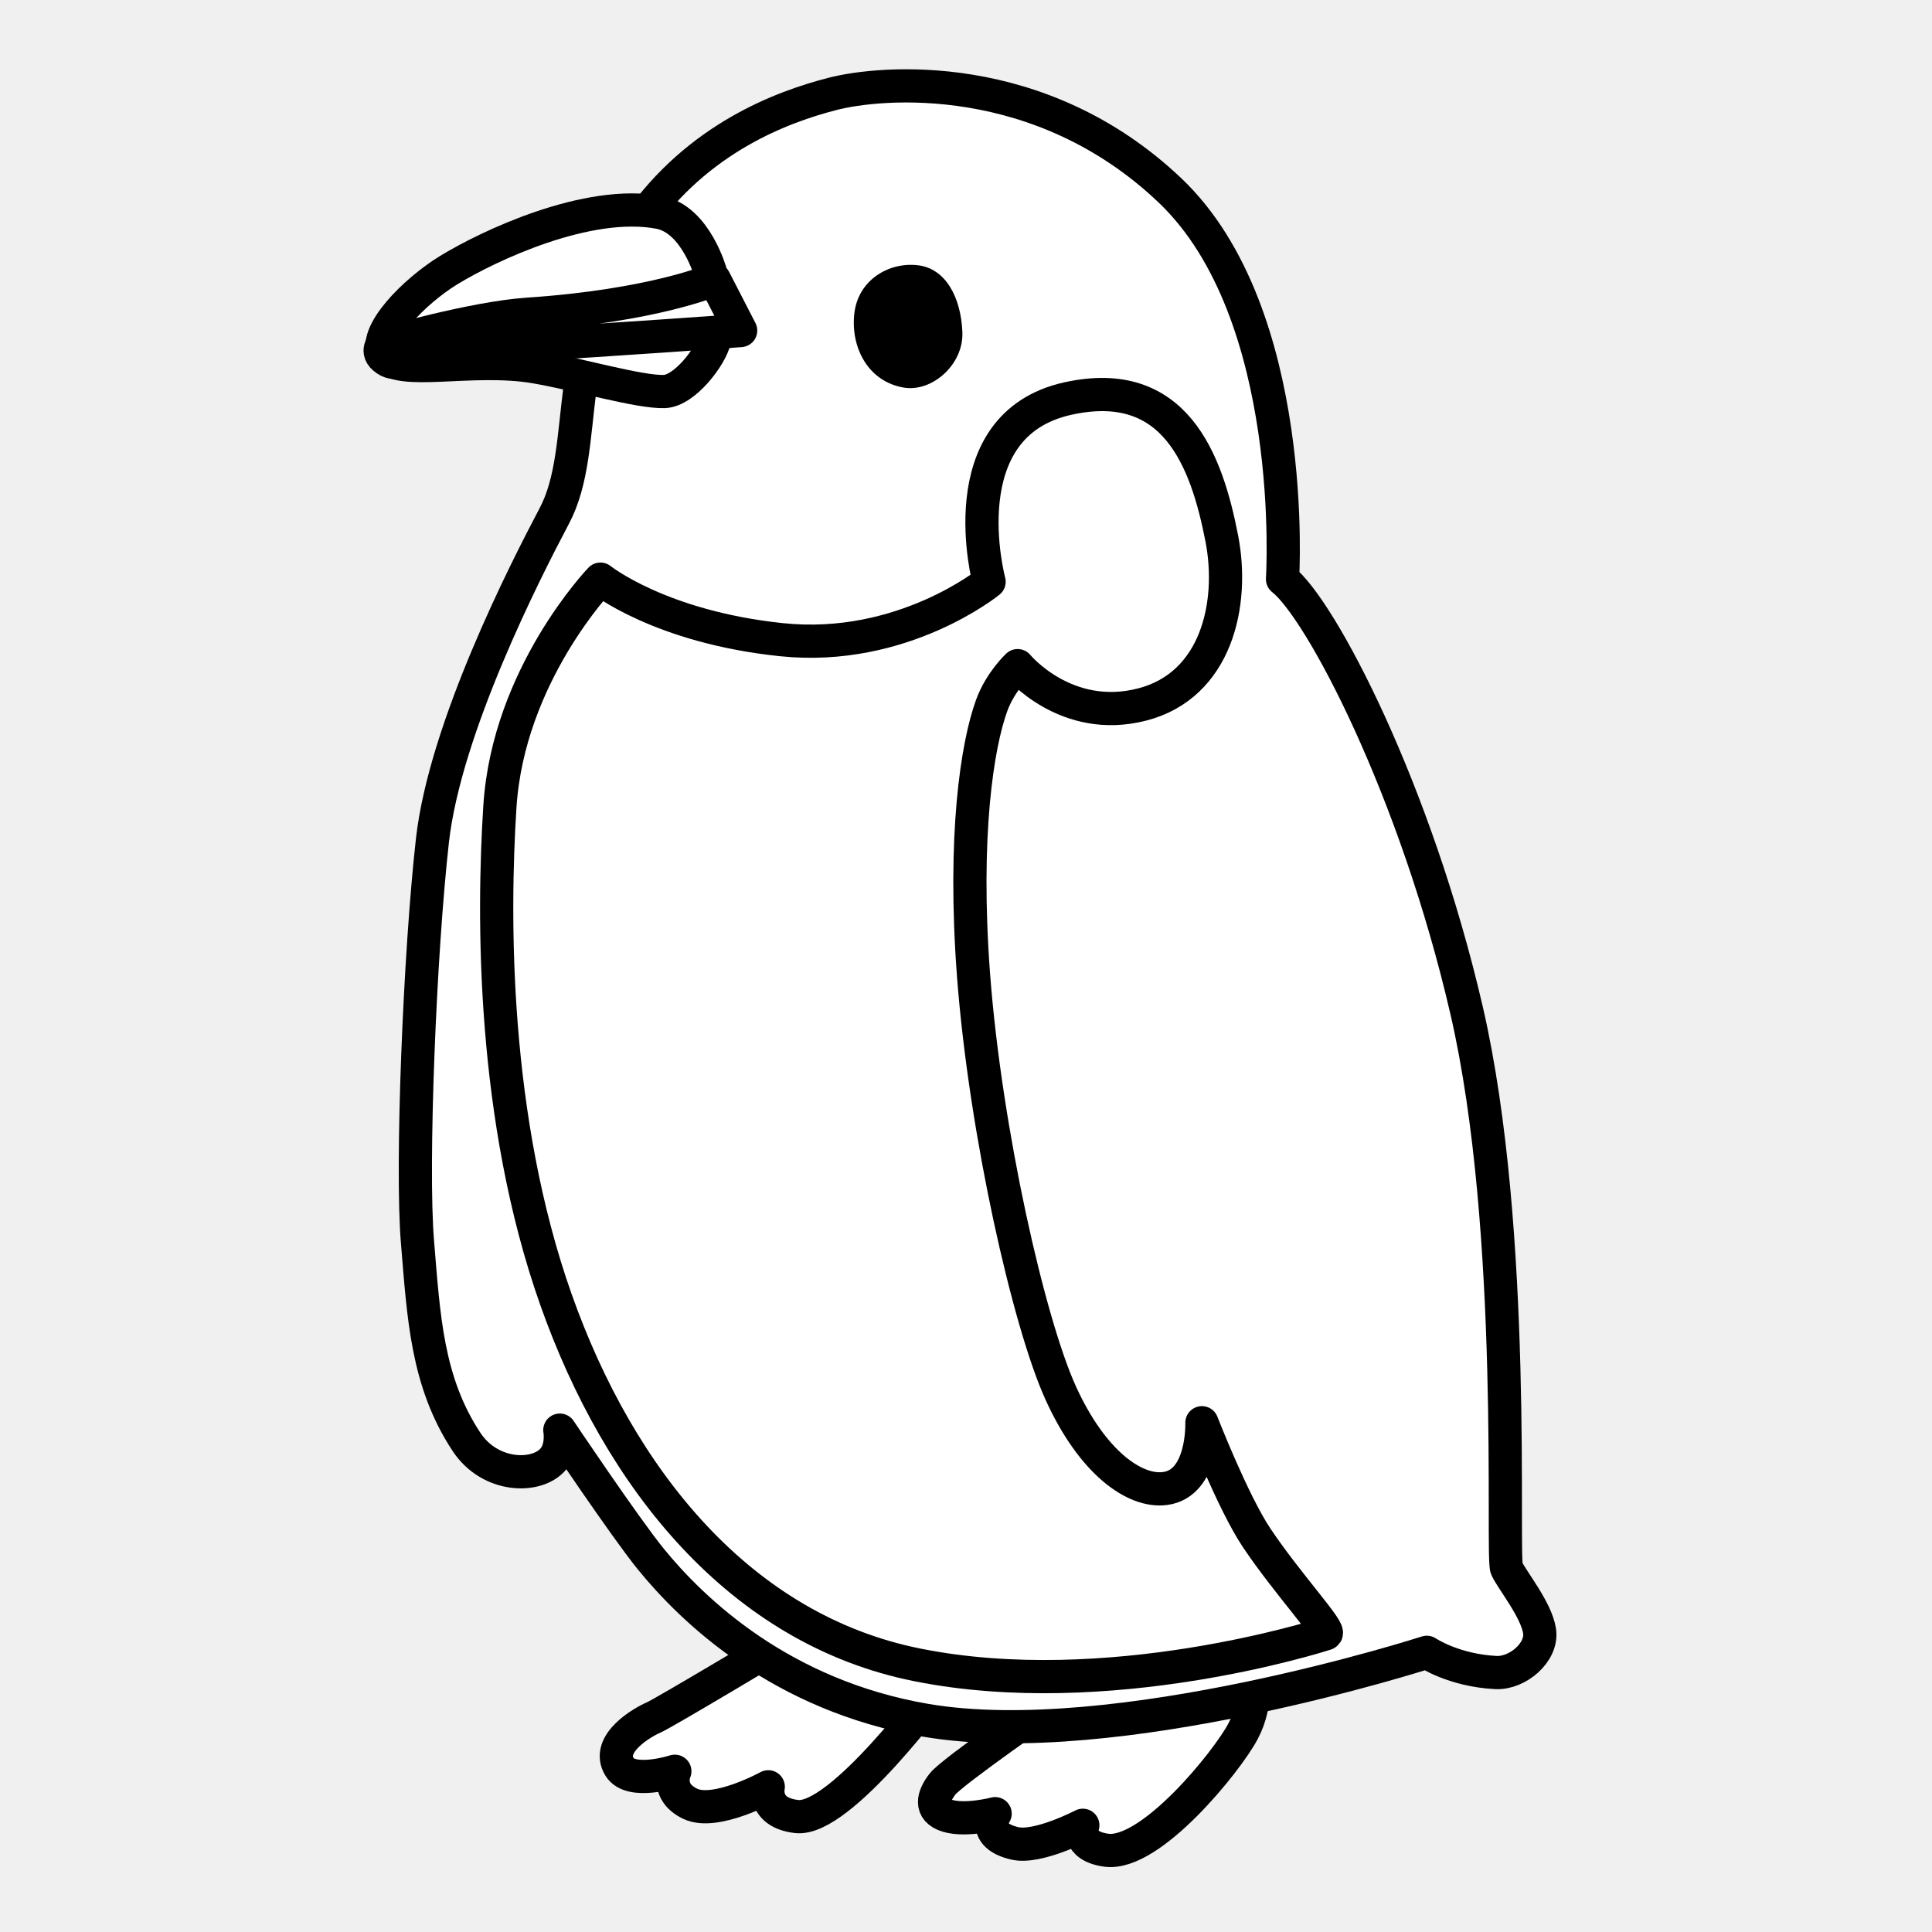
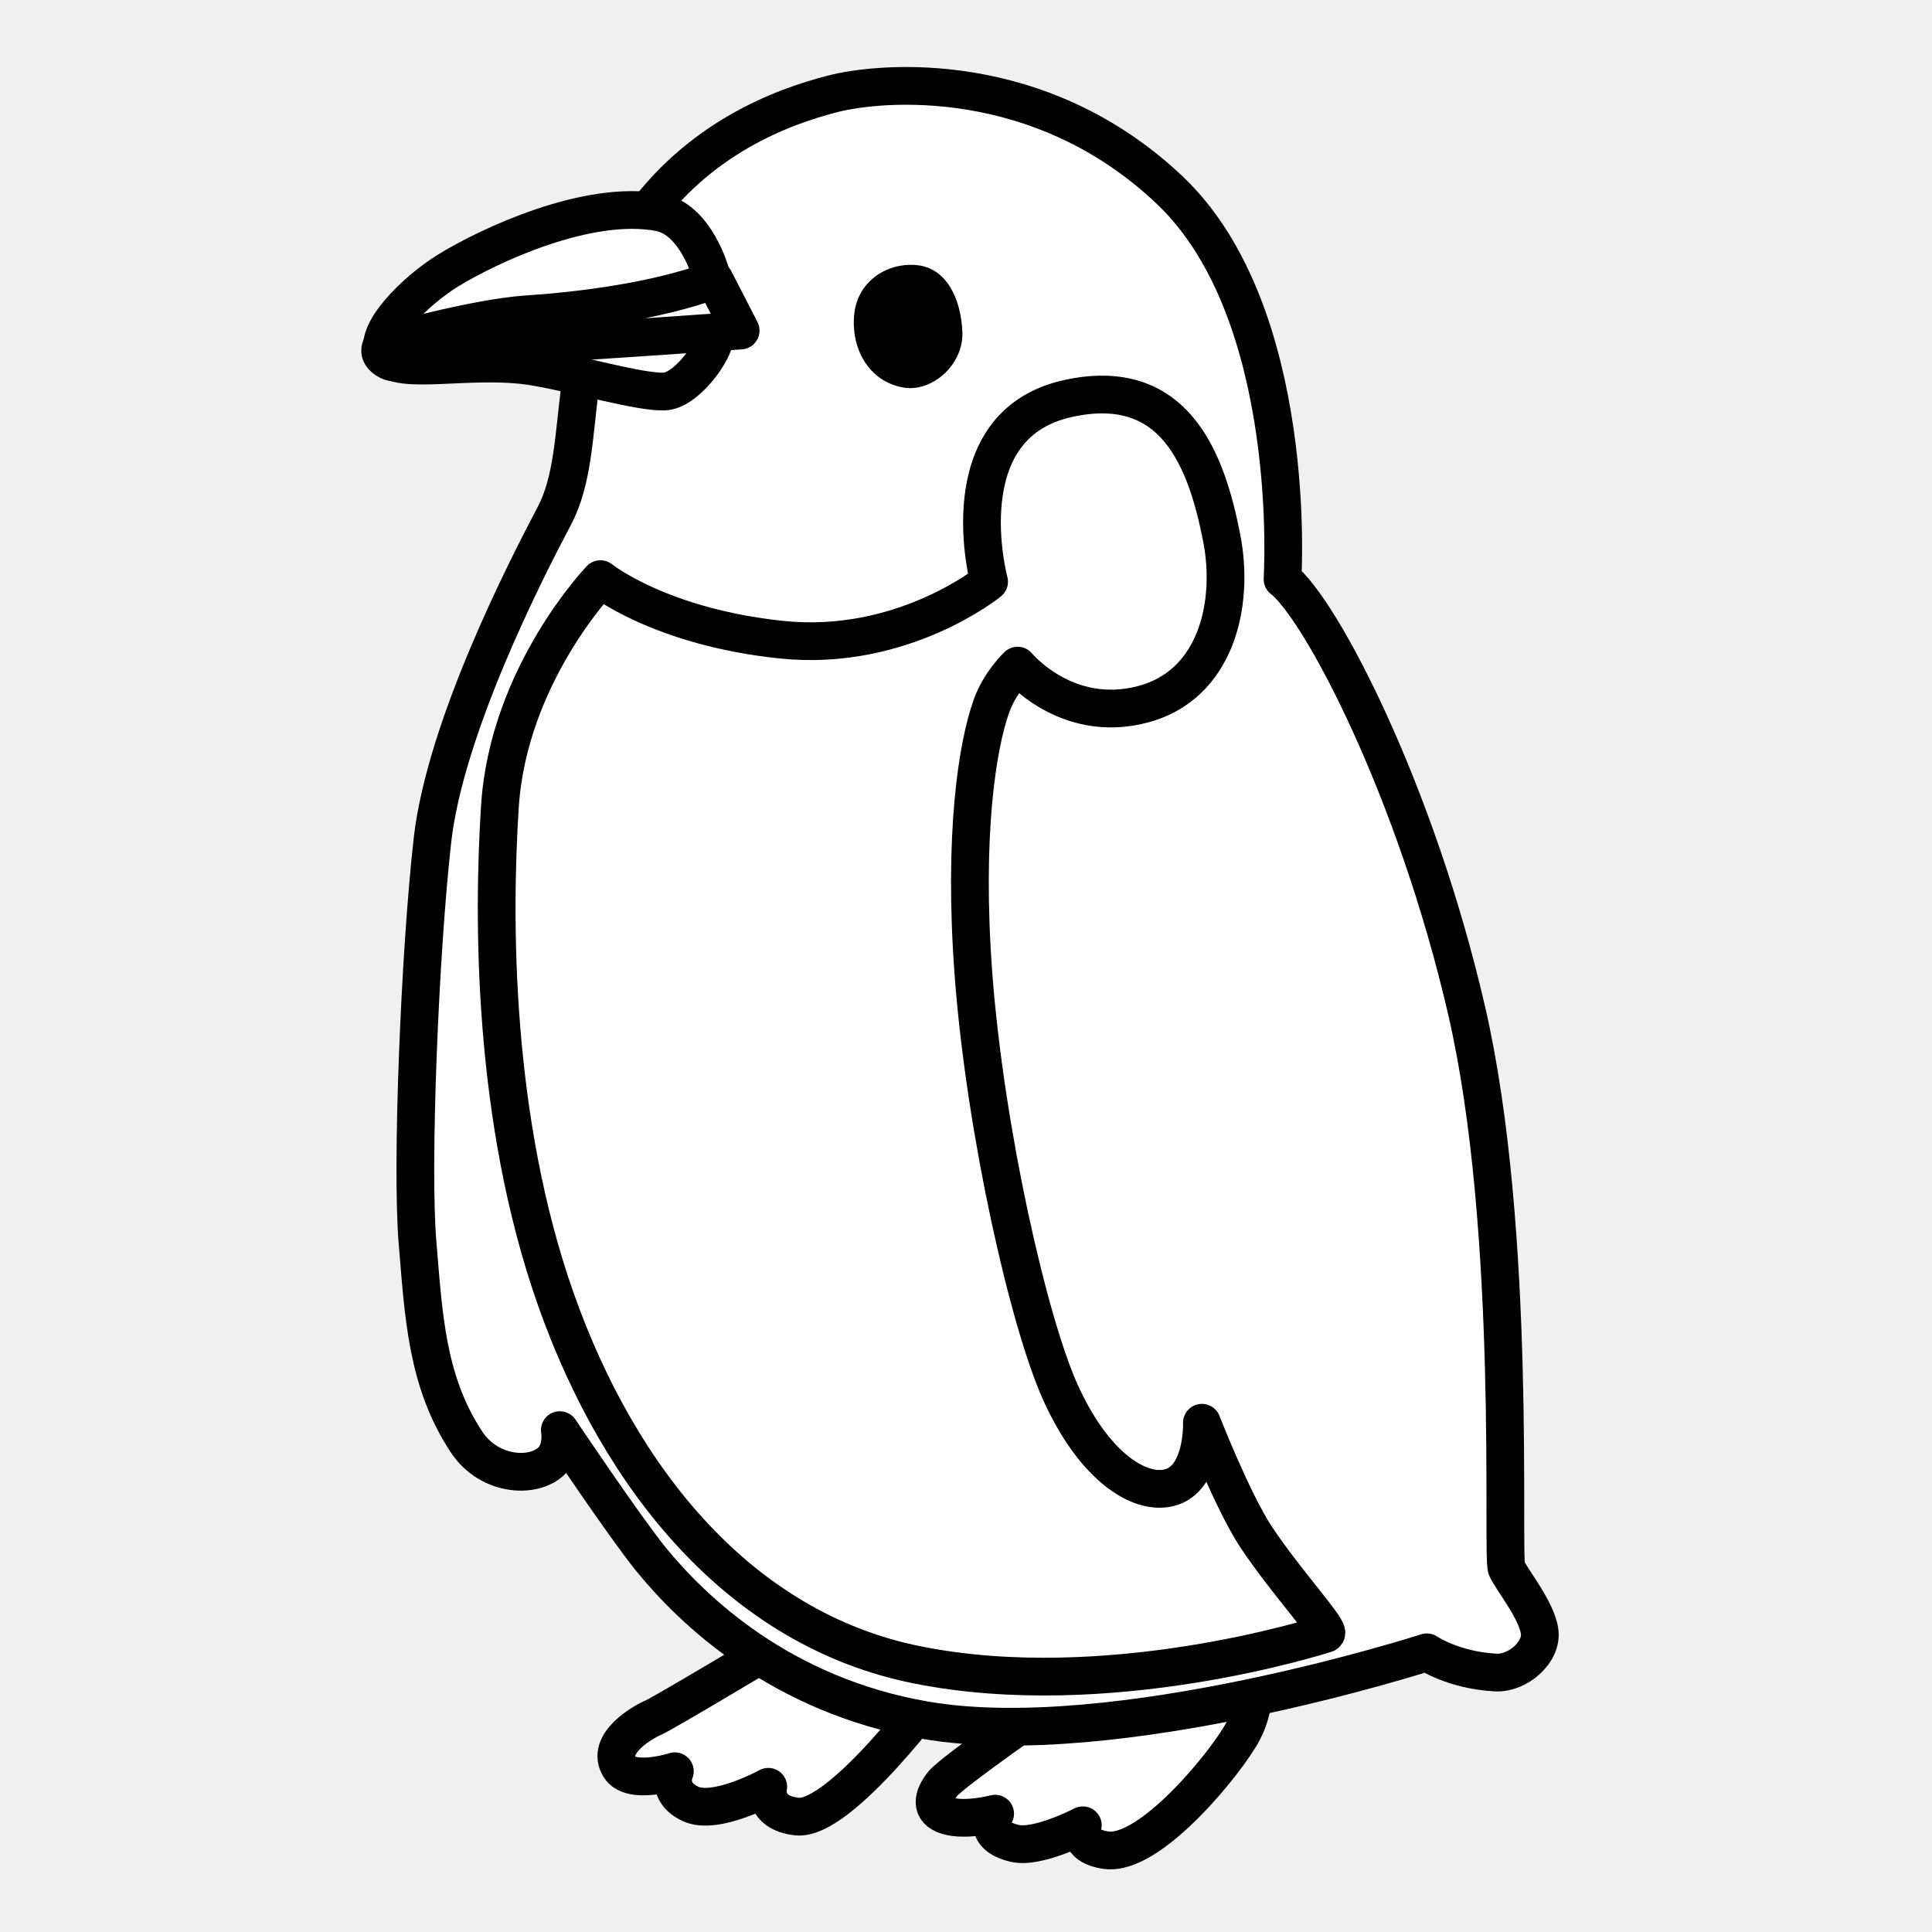
<svg xmlns="http://www.w3.org/2000/svg" version="1.1" id="Penguin" x="0px" y="0px" viewBox="0 0 128 128" style="enable-background:new 0 0 128 128;" xml:space="preserve">
-   <path d="M69.77,112.75c0,0-6.69,4.63-7.32,5.44c-0.63,0.8-0.9,1.74,0.32,2.11s3.16-0.14,3.16-0.14  s-0.97,1.44,1.31,1.97c1.53,0.35,4.5-1.2,4.5-1.2s-0.49,1.37,1.55,1.65c2.94,0.41,8.02-5.9,9.06-7.87s0.56-3.66,0.56-3.66  L69.77,112.75z" fill="#ffffff" stroke="#000000" stroke-width="2.2" stroke-linecap="round" stroke-linejoin="round" />
-   <path d="M52.17,108.59c0,0-8.21,4.92-8.87,5.2c-0.66,0.28-3.22,1.71-2.25,3.28c0.75,1.22,3.66,0.28,3.66,0.28  s-0.63,1.37,1.03,2.16c1.67,0.79,5.16-1.13,5.16-1.13s-0.39,1.71,1.88,1.97c2.91,0.34,9.39-8.54,9.39-8.54L52.17,108.59z" fill="#ffffff" stroke="#000000" stroke-width="2.2" stroke-linecap="round" stroke-linejoin="round" />
-   <path d="M84.97,38.37c0,0,1.13-17.6-7.46-25.76S58.36,5.38,55.12,6.23c-3.24,0.84-8.88,2.88-12.86,8.63  c-5.26,7.6-3.1,14.73-5.54,19.33c-1.92,3.63-7.23,14.03-8.07,21.49s-1.41,21.59-0.99,26.61c0.41,4.91,0.61,9.24,3.24,13.23  c1.57,2.39,4.7,2.44,5.77,1.13c0.63-0.77,0.42-1.9,0.42-1.9s4.28,6.38,6.01,8.52c2.82,3.47,8.67,9.06,18.21,10.7  c12.58,2.16,33.22-4.5,33.22-4.5s1.77,1.2,4.58,1.34c1.43,0.07,3.1-1.34,2.89-2.75c-0.21-1.41-1.83-3.38-2.18-4.15  c-0.35-0.77,0.73-22.31-2.65-36.95S87.5,40.34,84.97,38.37z" fill="#ffffff" stroke="#000000" stroke-width="2.2" stroke-linecap="round" stroke-linejoin="round" />
+   <path d="M69.77,112.75c0,0-6.69,4.63-7.32,5.44c-0.63,0.8-0.9,1.74,0.32,2.11s3.16-0.14,3.16-0.14  s-0.97,1.44,1.31,1.97c1.53,0.35,4.5-1.2,4.5-1.2s-0.49,1.37,1.55,1.65c2.94,0.41,8.02-5.9,9.06-7.87s0.56-3.66,0.56-3.66  L69.77,112.75z" fill="#ffffff" stroke="#000000" stroke-width="2.5" stroke-linecap="round" stroke-linejoin="round" />
+   <path d="M52.17,108.59c0,0-8.21,4.92-8.87,5.2c-0.66,0.28-3.22,1.71-2.25,3.28c0.75,1.22,3.66,0.28,3.66,0.28  s-0.63,1.37,1.03,2.16c1.67,0.79,5.16-1.13,5.16-1.13s-0.39,1.71,1.88,1.97c2.91,0.34,9.39-8.54,9.39-8.54L52.17,108.59z" fill="#ffffff" stroke="#000000" stroke-width="2.5" stroke-linecap="round" stroke-linejoin="round" />
+   <path d="M84.97,38.37c0,0,1.13-17.6-7.46-25.76S58.36,5.38,55.12,6.23c-3.24,0.84-8.88,2.88-12.86,8.63  c-5.26,7.6-3.1,14.73-5.54,19.33c-1.92,3.63-7.23,14.03-8.07,21.49s-1.41,21.59-0.99,26.61c0.41,4.91,0.61,9.24,3.24,13.23  c1.57,2.39,4.7,2.44,5.77,1.13c0.63-0.77,0.42-1.9,0.42-1.9s4.28,6.38,6.01,8.52c2.82,3.47,8.67,9.06,18.21,10.7  c12.58,2.16,33.22-4.5,33.22-4.5s1.77,1.2,4.58,1.34c1.43,0.07,3.1-1.34,2.89-2.75c-0.21-1.41-1.83-3.38-2.18-4.15  c-0.35-0.77,0.73-22.31-2.65-36.95S87.5,40.34,84.97,38.37z" fill="#ffffff" stroke="#000000" stroke-width="2.5" stroke-linecap="round" stroke-linejoin="round" />
  <linearGradient id="SVGID_1_" gradientUnits="userSpaceOnUse" x1="55.562" y1="105.748" x2="69.459" y2="34.253">
    <stop offset="0.362" style="stop-color:#FFFFFF" />
    <stop offset="0.412" style="stop-color:#FFFAEF" />
    <stop offset="0.51" style="stop-color:#FFEDC7" />
    <stop offset="0.646" style="stop-color:#FFD985" />
    <stop offset="0.788" style="stop-color:#FFC139" />
    <stop offset="0.817" style="stop-color:#FFB92E" />
    <stop offset="0.944" style="stop-color:#FF9700" />
  </linearGradient>
-   <path d="M39.78,38.37c0,0-6.1,6.34-6.66,15.06c-0.47,7.33-0.52,20.69,3.71,32.66  s12.25,21.87,23.93,24.21c12.64,2.54,26.65-1.92,27.08-2.06c0.42-0.14-2.53-3.28-4.6-6.38c-1.57-2.36-3.61-7.6-3.61-7.6  s0.14,4.04-2.46,4.36c-1.98,0.25-4.79-1.69-6.9-6.34c-2.11-4.65-4.98-17.27-5.77-27.66c-0.7-9.29,0.25-15.27,1.2-17.88  c0.57-1.57,1.72-2.64,1.72-2.64s3.2,3.89,8.27,2.57c4.88-1.27,6.1-6.62,5.26-10.98c-1.01-5.21-3.1-10.84-10.18-9.29  c-8.04,1.76-5.24,12.14-5.24,12.14s-5.74,4.68-13.76,3.84C43.72,41.54,39.78,38.37,39.78,38.37z" fill="#ffffff" stroke="#000000" stroke-width="2.2" stroke-linecap="round" stroke-linejoin="round" />
-   <path d="M47.1,18.15c0,0-0.97-3.62-3.43-4.08c-4.74-0.89-11.31,2.21-13.98,3.85  c-2.16,1.33-5.12,4.22-4.22,5.63s5.77,0.05,9.95,0.75c2.89,0.49,6.9,1.69,8.59,1.64c1.35-0.04,3.1-2.35,3.33-3.43  C47.57,21.43,47.57,19.51,47.1,18.15z" fill="#ffffff" stroke="#000000" stroke-width="2.2" stroke-linecap="round" stroke-linejoin="round" />
-   <path d="M47.33,18.52c0,0-3.99,1.74-12.39,2.3c-3.56,0.24-9.57,1.97-9.57,1.97s-0.61,0.61,0.38,1.13  c0.99,0.52,6.01-0.91,9.1-1.08c5.02-0.28,14.22-0.94,14.22-0.94L47.33,18.52z" fill="#ffffff" stroke="#000000" stroke-width="2.2" stroke-linecap="round" stroke-linejoin="round" />
+   <path d="M39.78,38.37c0,0-6.1,6.34-6.66,15.06c-0.47,7.33-0.52,20.69,3.71,32.66  s12.25,21.87,23.93,24.21c12.64,2.54,26.65-1.92,27.08-2.06c0.42-0.14-2.53-3.28-4.6-6.38c-1.57-2.36-3.61-7.6-3.61-7.6  s0.14,4.04-2.46,4.36c-1.98,0.25-4.79-1.69-6.9-6.34c-2.11-4.65-4.98-17.27-5.77-27.66c-0.7-9.29,0.25-15.27,1.2-17.88  c0.57-1.57,1.72-2.64,1.72-2.64s3.2,3.89,8.27,2.57c4.88-1.27,6.1-6.62,5.26-10.98c-1.01-5.21-3.1-10.84-10.18-9.29  c-8.04,1.76-5.24,12.14-5.24,12.14s-5.74,4.68-13.76,3.84C43.72,41.54,39.78,38.37,39.78,38.37z" fill="#ffffff" stroke="#000000" stroke-width="2.5" stroke-linecap="round" stroke-linejoin="round" />
+   <path d="M47.1,18.15c0,0-0.97-3.62-3.43-4.08c-4.74-0.89-11.31,2.21-13.98,3.85  c-2.16,1.33-5.12,4.22-4.22,5.63s5.77,0.05,9.95,0.75c2.89,0.49,6.9,1.69,8.59,1.64c1.35-0.04,3.1-2.35,3.33-3.43  C47.57,21.43,47.57,19.51,47.1,18.15z" fill="#ffffff" stroke="#000000" stroke-width="2.5" stroke-linecap="round" stroke-linejoin="round" />
+   <path d="M47.33,18.52c0,0-3.99,1.74-12.39,2.3c-3.56,0.24-9.57,1.97-9.57,1.97s-0.61,0.61,0.38,1.13  c0.99,0.52,6.01-0.91,9.1-1.08c5.02-0.28,14.22-0.94,14.22-0.94L47.33,18.52z" fill="#ffffff" stroke="#000000" stroke-width="2.5" stroke-linecap="round" stroke-linejoin="round" />
  <path d="M63.76,22c0.09,2.15-2,3.99-3.88,3.68c-2.37-0.4-3.53-2.66-3.28-4.9s2.29-3.42,4.18-3.21  C62.68,17.77,63.67,19.75,63.76,22z" fill="#000000" />
</svg>
